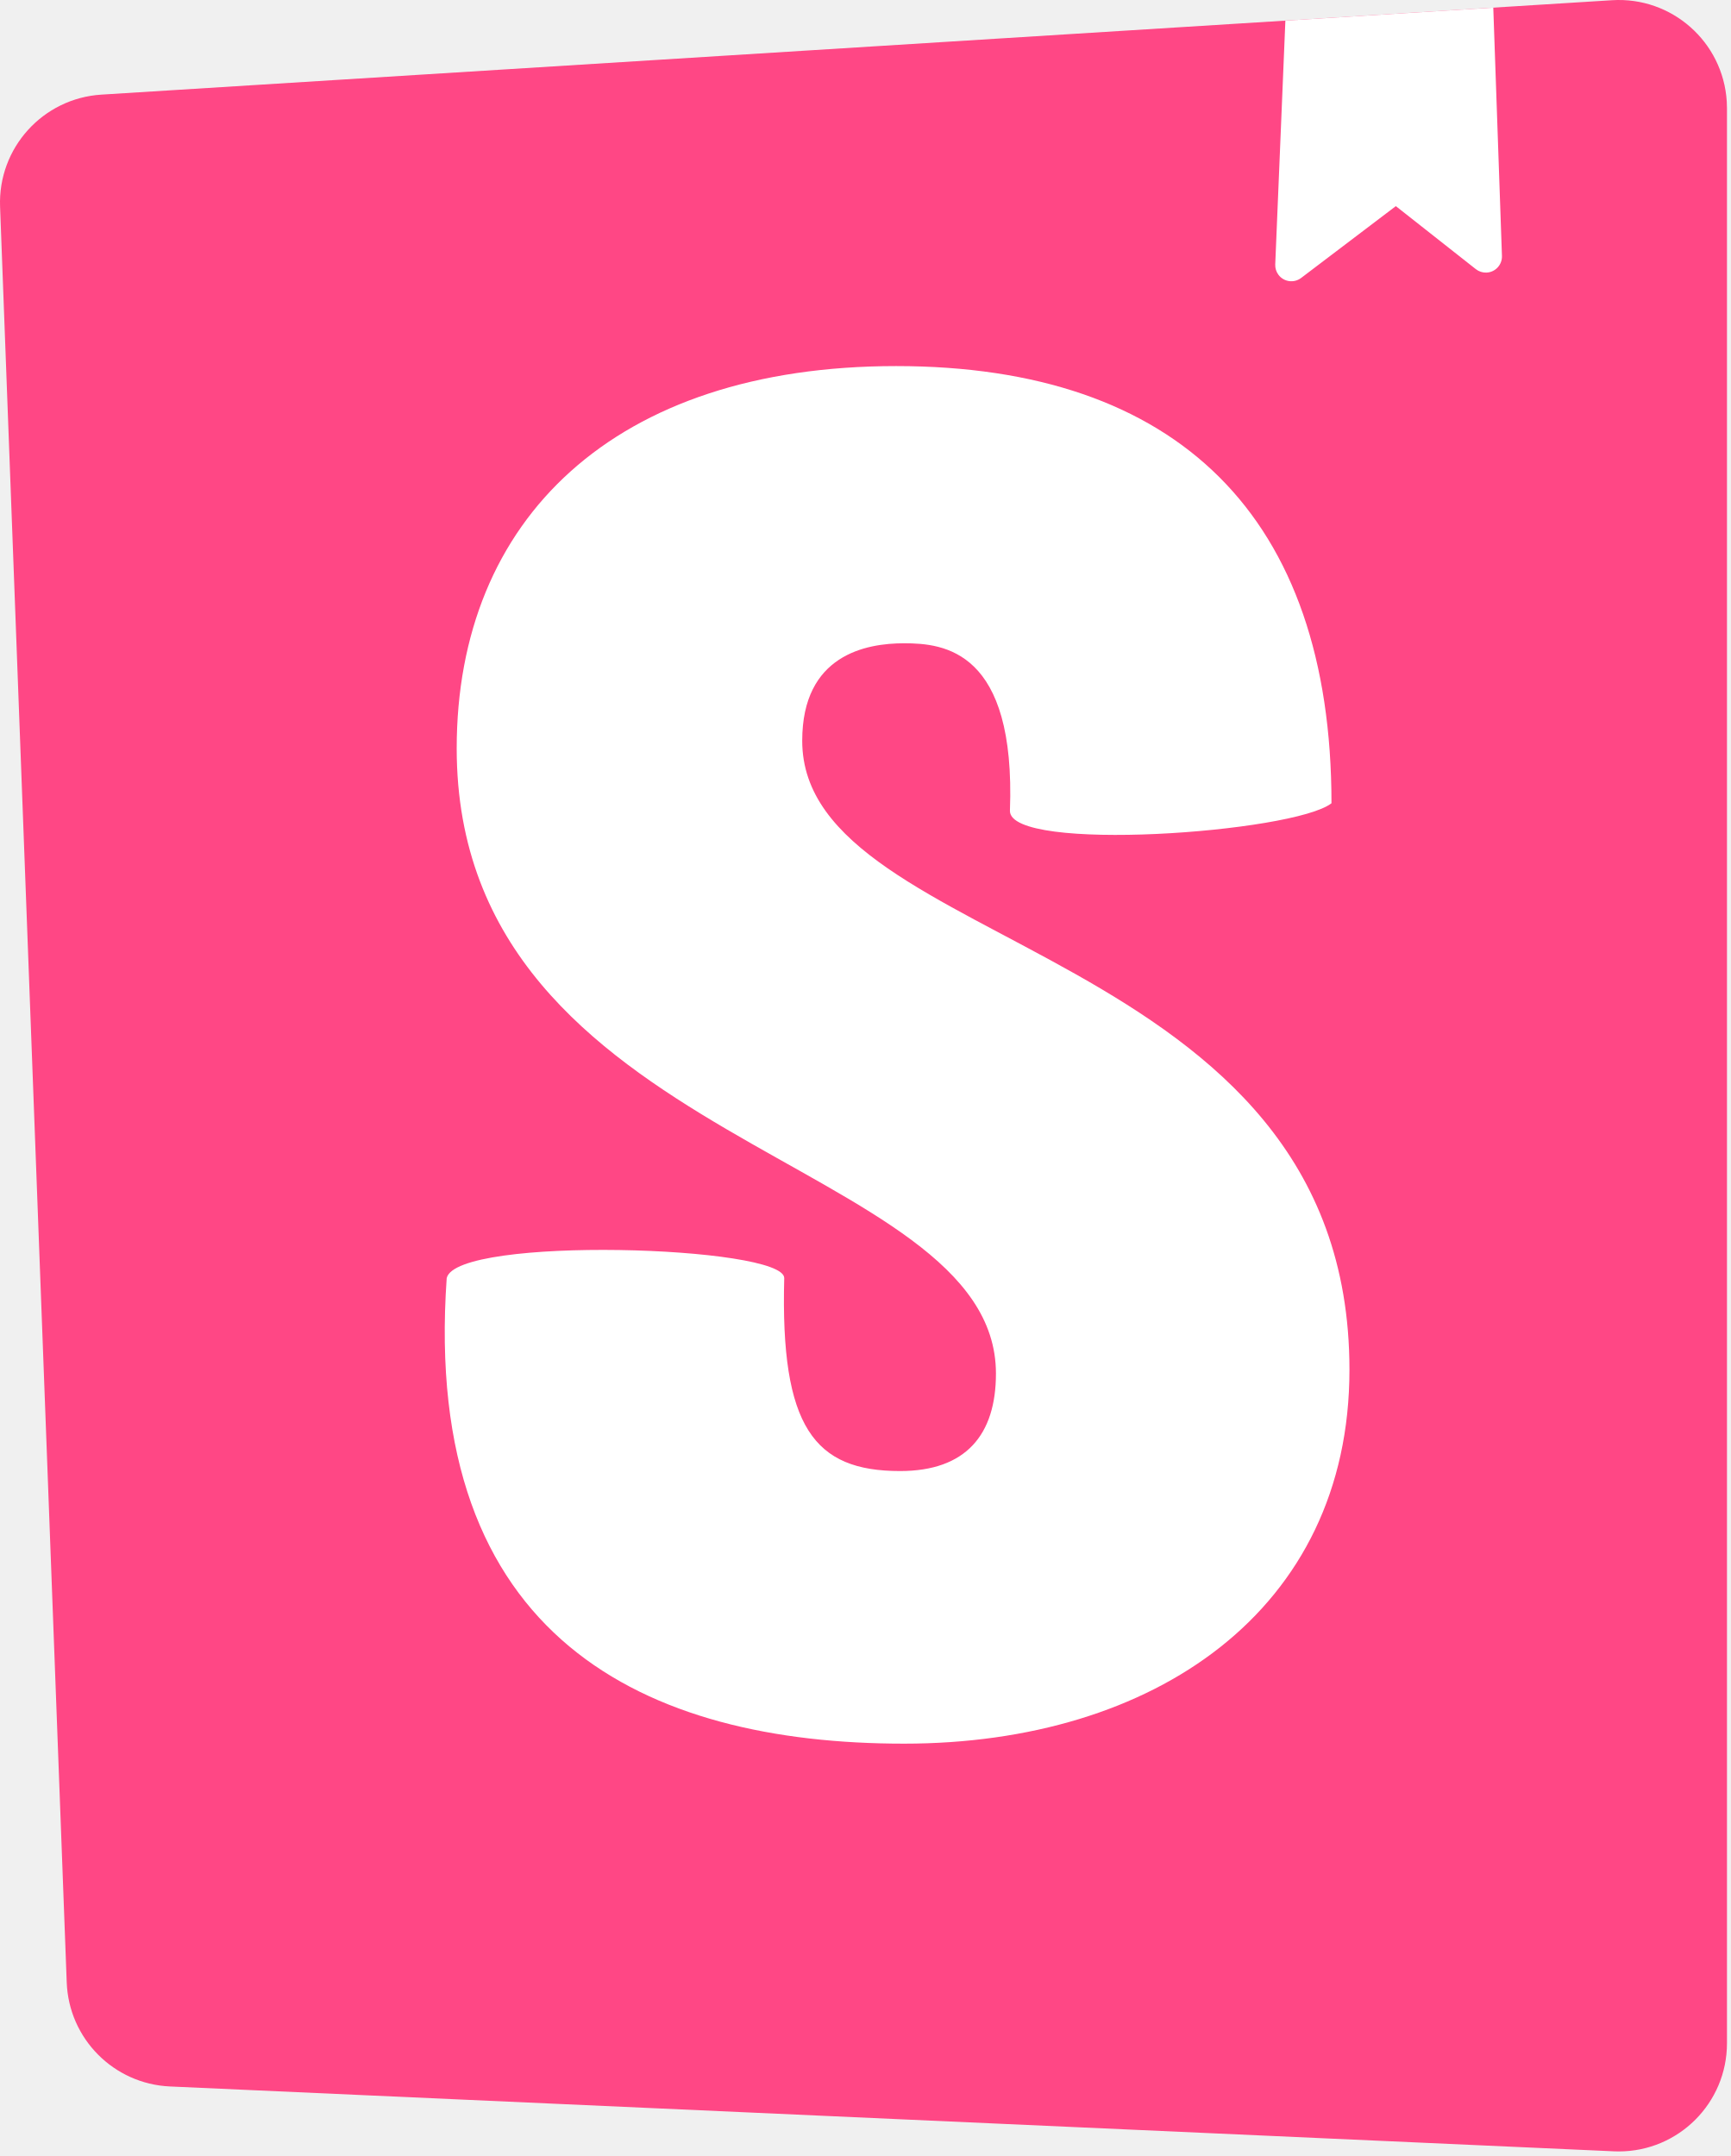
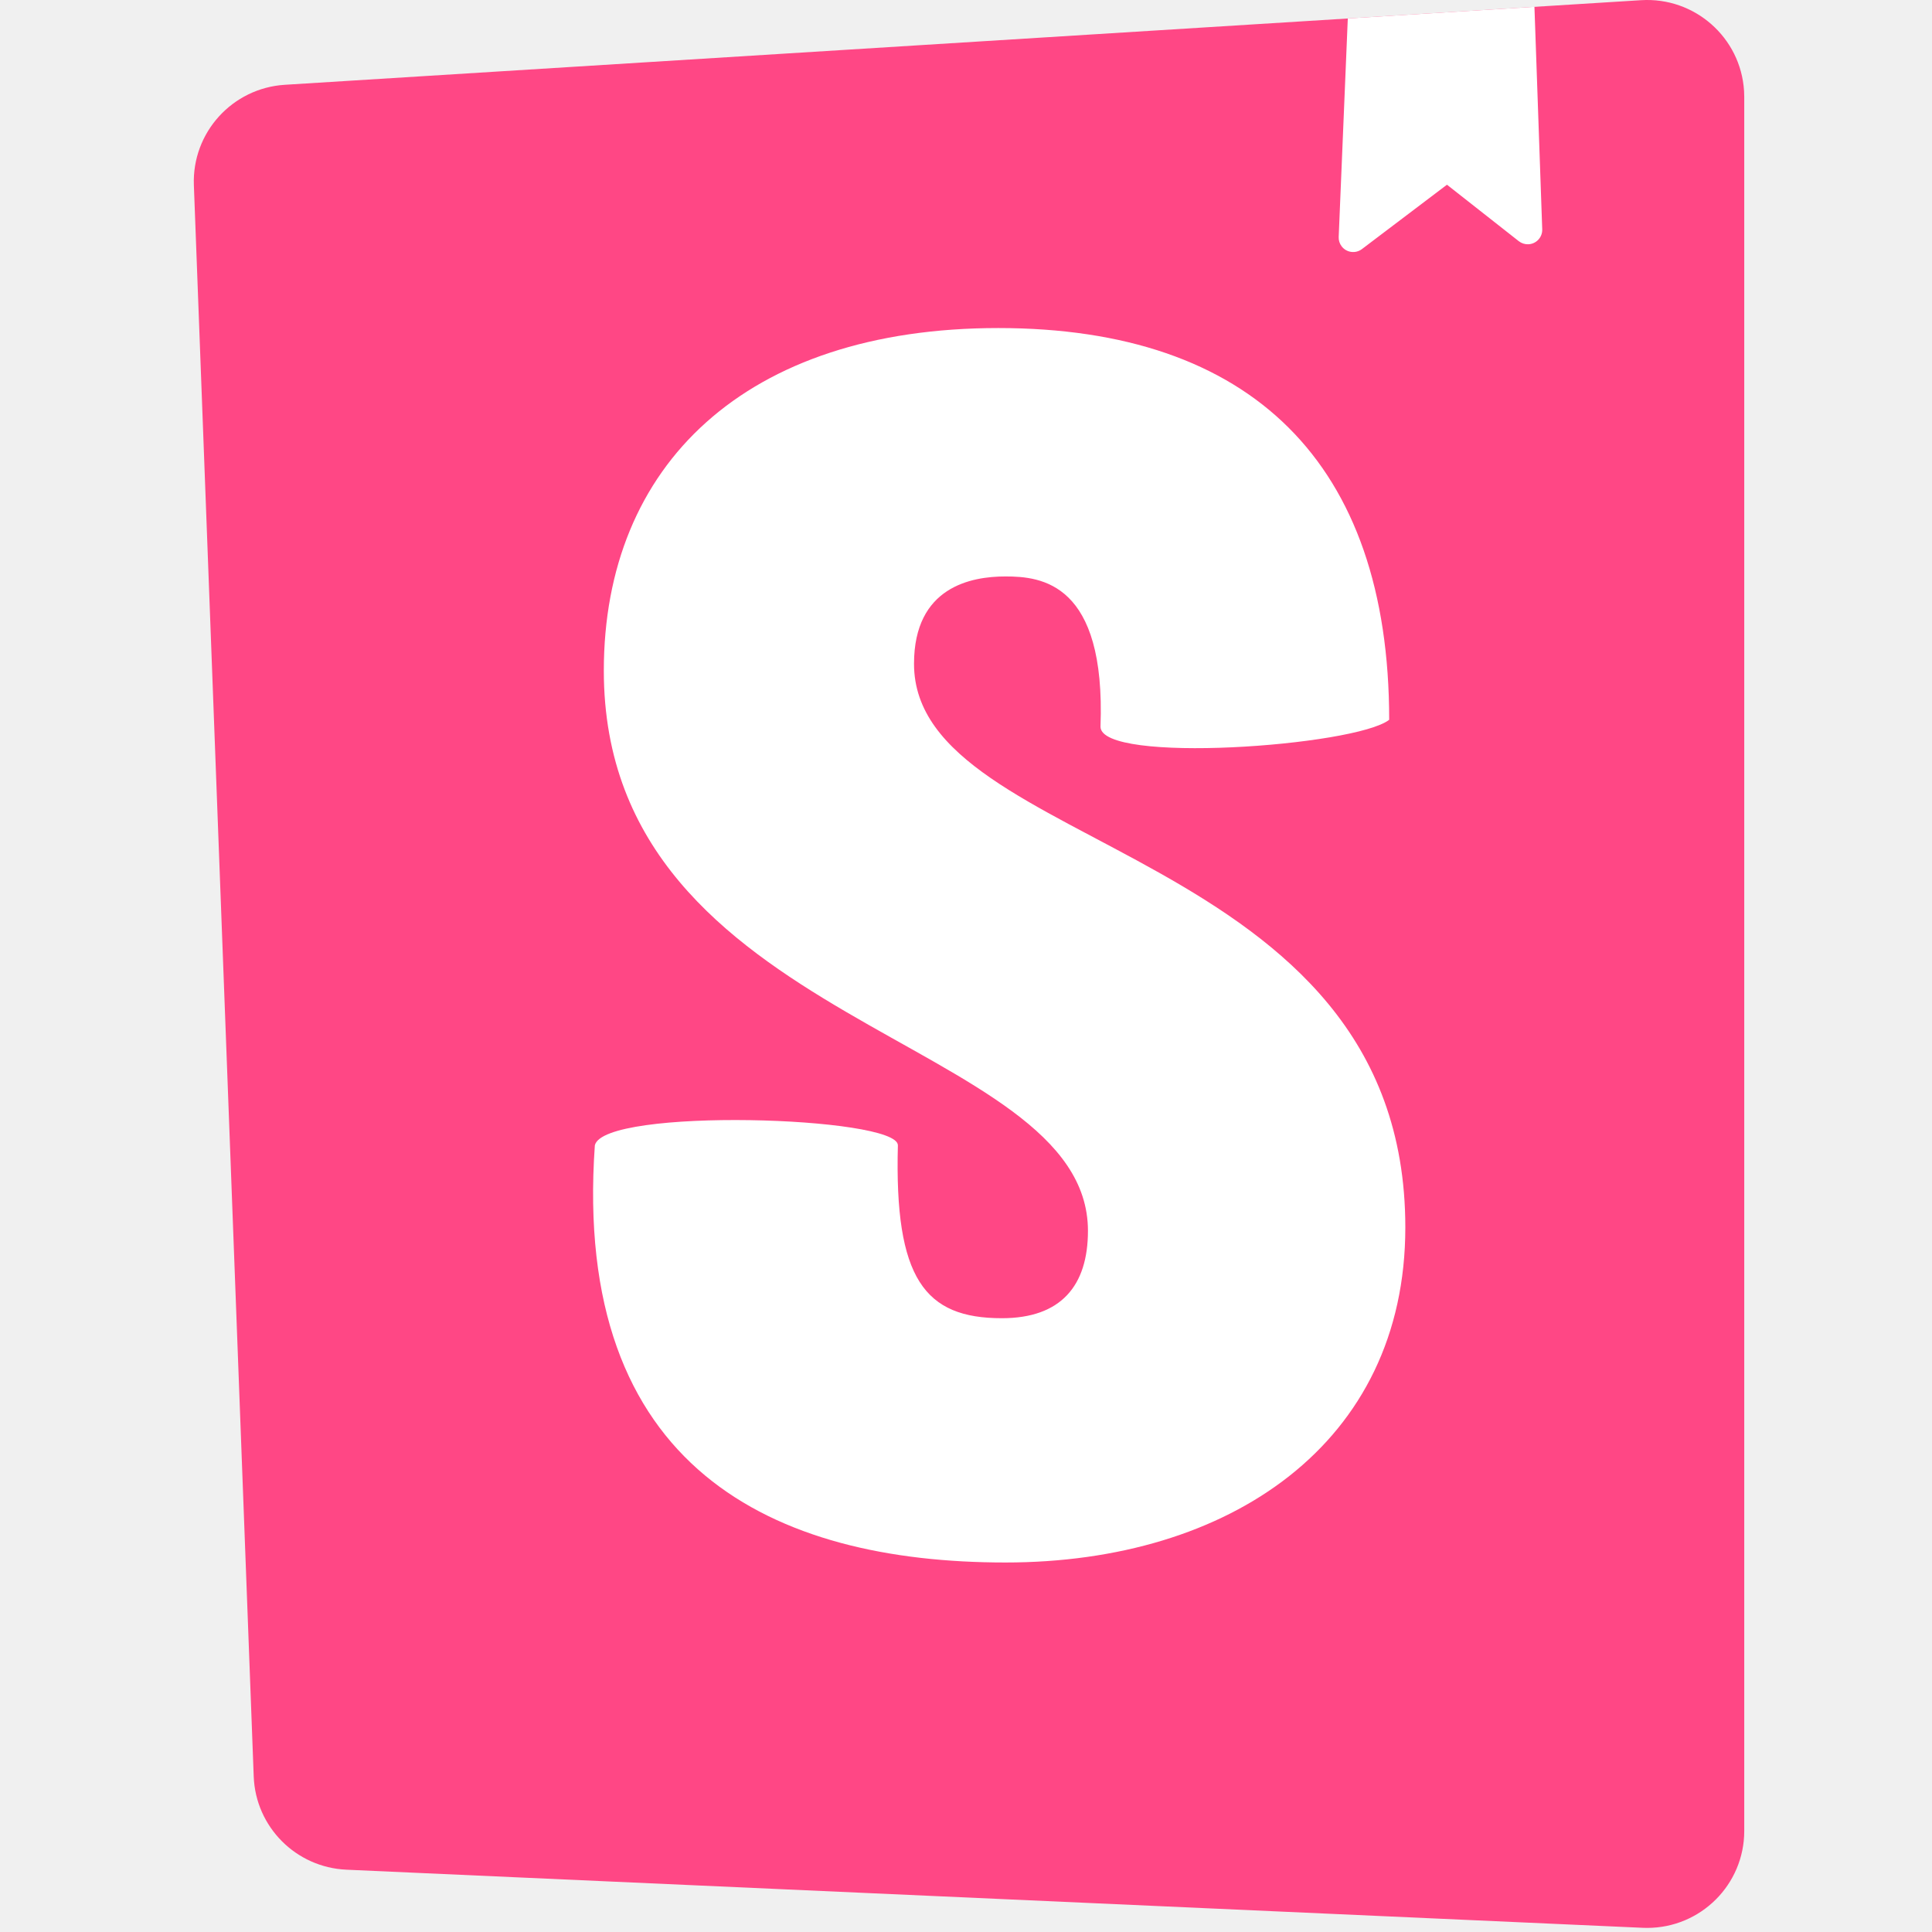
- <svg xmlns="http://www.w3.org/2000/svg" xmlns:xlink="http://www.w3.org/1999/xlink" width="256px" height="319px" viewBox="0 0 256 319" version="1.1" preserveAspectRatio="xMidYMid">
-   <defs>
-     <path d="M9.872,293.324 L0.011,30.573 C-0.314,21.896 6.339,14.541 15.006,14 L238.494,0.032 C247.316,-0.52 254.915,6.185 255.466,15.007 C255.487,15.339 255.497,15.672 255.497,16.005 L255.497,302.319 C255.497,311.158 248.332,318.323 239.493,318.323 C239.253,318.323 239.014,318.318 238.775,318.307 L25.148,308.712 C16.828,308.339 10.185,301.647 9.872,293.324 L9.872,293.324 Z" id="path-1" />
-   </defs>
-   <g>
-     <mask id="mask-2" fill="white">
-       <use xlink:href="#path-1" />
-     </mask>
-     <use fill="#FF4785" fill-rule="nonzero" xlink:href="#path-1" />
-     <path d="M188.665,39.127 L190.192,2.411 L220.884,0 L222.206,37.863 C222.252,39.181 221.221,40.287 219.903,40.333 C219.339,40.352 218.786,40.172 218.342,39.822 L206.507,30.498 L192.494,41.128 C191.443,41.925 189.945,41.72 189.149,40.669 C188.813,40.227 188.642,39.682 188.665,39.127 Z M149.414,119.98 C149.414,126.207 191.356,123.223 196.986,118.849 C196.986,76.447 174.234,54.165 132.571,54.165 C90.909,54.165 67.566,76.793 67.566,110.736 C67.566,169.852 147.345,170.984 147.345,203.229 C147.345,212.281 142.913,217.655 133.162,217.655 C120.457,217.655 115.433,211.166 116.024,189.103 C116.024,184.317 67.566,182.825 66.088,189.103 C62.326,242.569 95.636,257.99 133.753,257.99 C170.688,257.99 199.645,238.303 199.645,202.664 C199.645,139.304 118.684,141.001 118.684,109.605 C118.684,96.876 128.139,95.179 133.753,95.179 C139.663,95.179 150.3,96.221 149.414,119.98 Z" fill="#FFFFFF" fill-rule="nonzero" mask="url(#mask-2)" />
+ <svg xmlns="http://www.w3.org/2000/svg" width="256" height="256" viewBox="0 0 256 256" fill="none">
+   <path d="M33.619 235.395L25.689 24.535C25.428 17.571 30.778 11.67 37.747 11.235L217.451 0.025C224.544 -0.417 230.654 4.963 231.097 12.043C231.114 12.31 231.122 12.577 231.122 12.844V242.613C231.122 249.706 225.361 255.457 218.253 255.457C218.061 255.457 217.868 255.452 217.676 255.444L45.901 247.744C39.211 247.444 33.87 242.074 33.619 235.395Z" fill="#FF4785" />
+   <mask id="mask0_311_61" style="mask-type:luminance" maskUnits="userSpaceOnUse" x="25" y="0" width="207" height="256">
+     <path d="M33.619 235.395L25.689 24.535C25.428 17.571 30.778 11.67 37.747 11.235L217.451 0.025C224.544 -0.417 230.654 4.963 231.097 12.043C231.114 12.31 231.122 12.577 231.122 12.844V242.613C231.122 249.706 225.361 255.457 218.253 255.457C218.061 255.457 217.868 255.452 217.676 255.444L45.901 247.744C39.211 247.444 33.87 242.074 33.619 235.395Z" fill="white" />
+   </mask>
+   <g mask="url(#mask0_311_61)">
+     <path d="M177.384 31.4L178.611 1.935L203.29 0L204.353 30.386C204.39 31.443 203.561 32.33 202.502 32.367C202.048 32.383 201.603 32.238 201.247 31.958L191.73 24.475L180.462 33.006C179.617 33.645 178.413 33.48 177.772 32.637C177.503 32.282 177.365 31.845 177.384 31.4ZM145.822 96.285C145.822 101.282 179.547 98.887 184.074 95.377C184.074 61.349 165.78 43.468 132.279 43.468C98.779 43.468 80.009 61.627 80.009 88.867C80.009 136.308 144.159 137.216 144.159 163.093C144.159 170.357 140.595 174.67 132.754 174.67C122.538 174.67 118.499 169.462 118.974 151.757C118.974 147.916 80.009 146.718 78.821 151.757C75.796 194.663 102.58 207.039 133.23 207.039C162.929 207.039 186.213 191.24 186.213 162.639C186.213 111.793 121.112 113.155 121.112 87.959C121.112 77.744 128.715 76.382 133.23 76.382C137.981 76.382 146.535 77.218 145.822 96.285Z" fill="white" />
  </g>
</svg>
